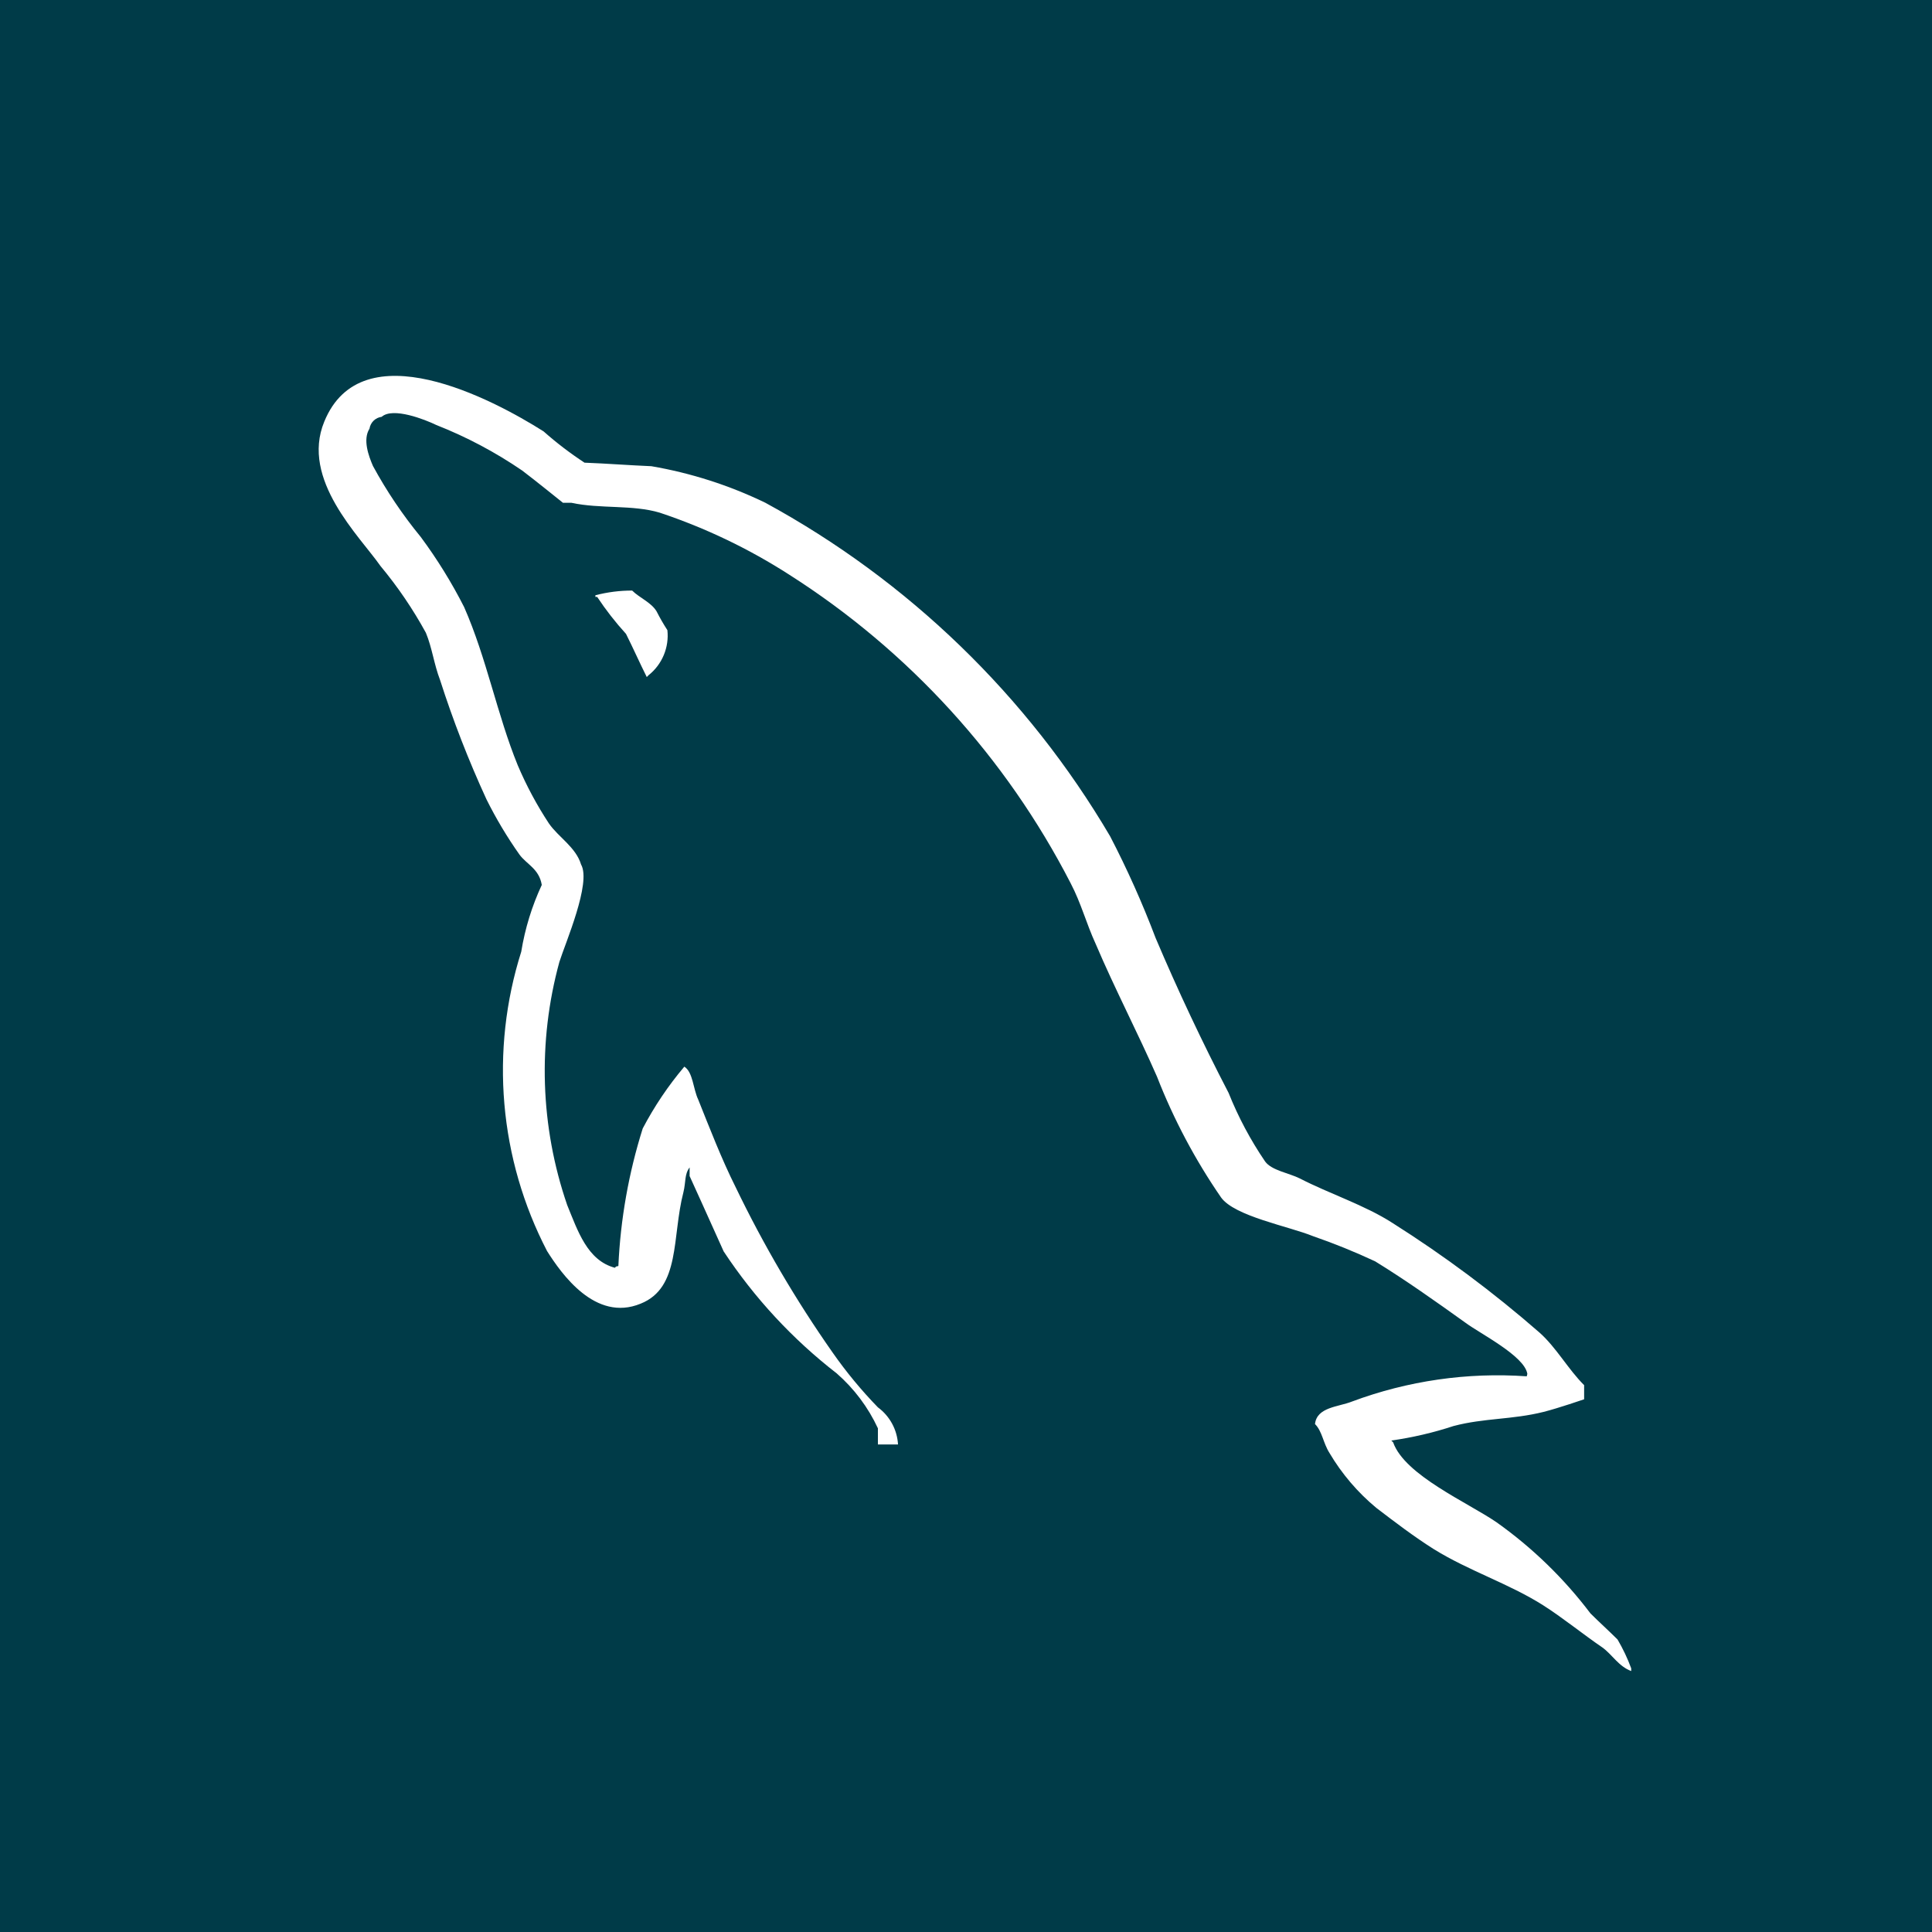
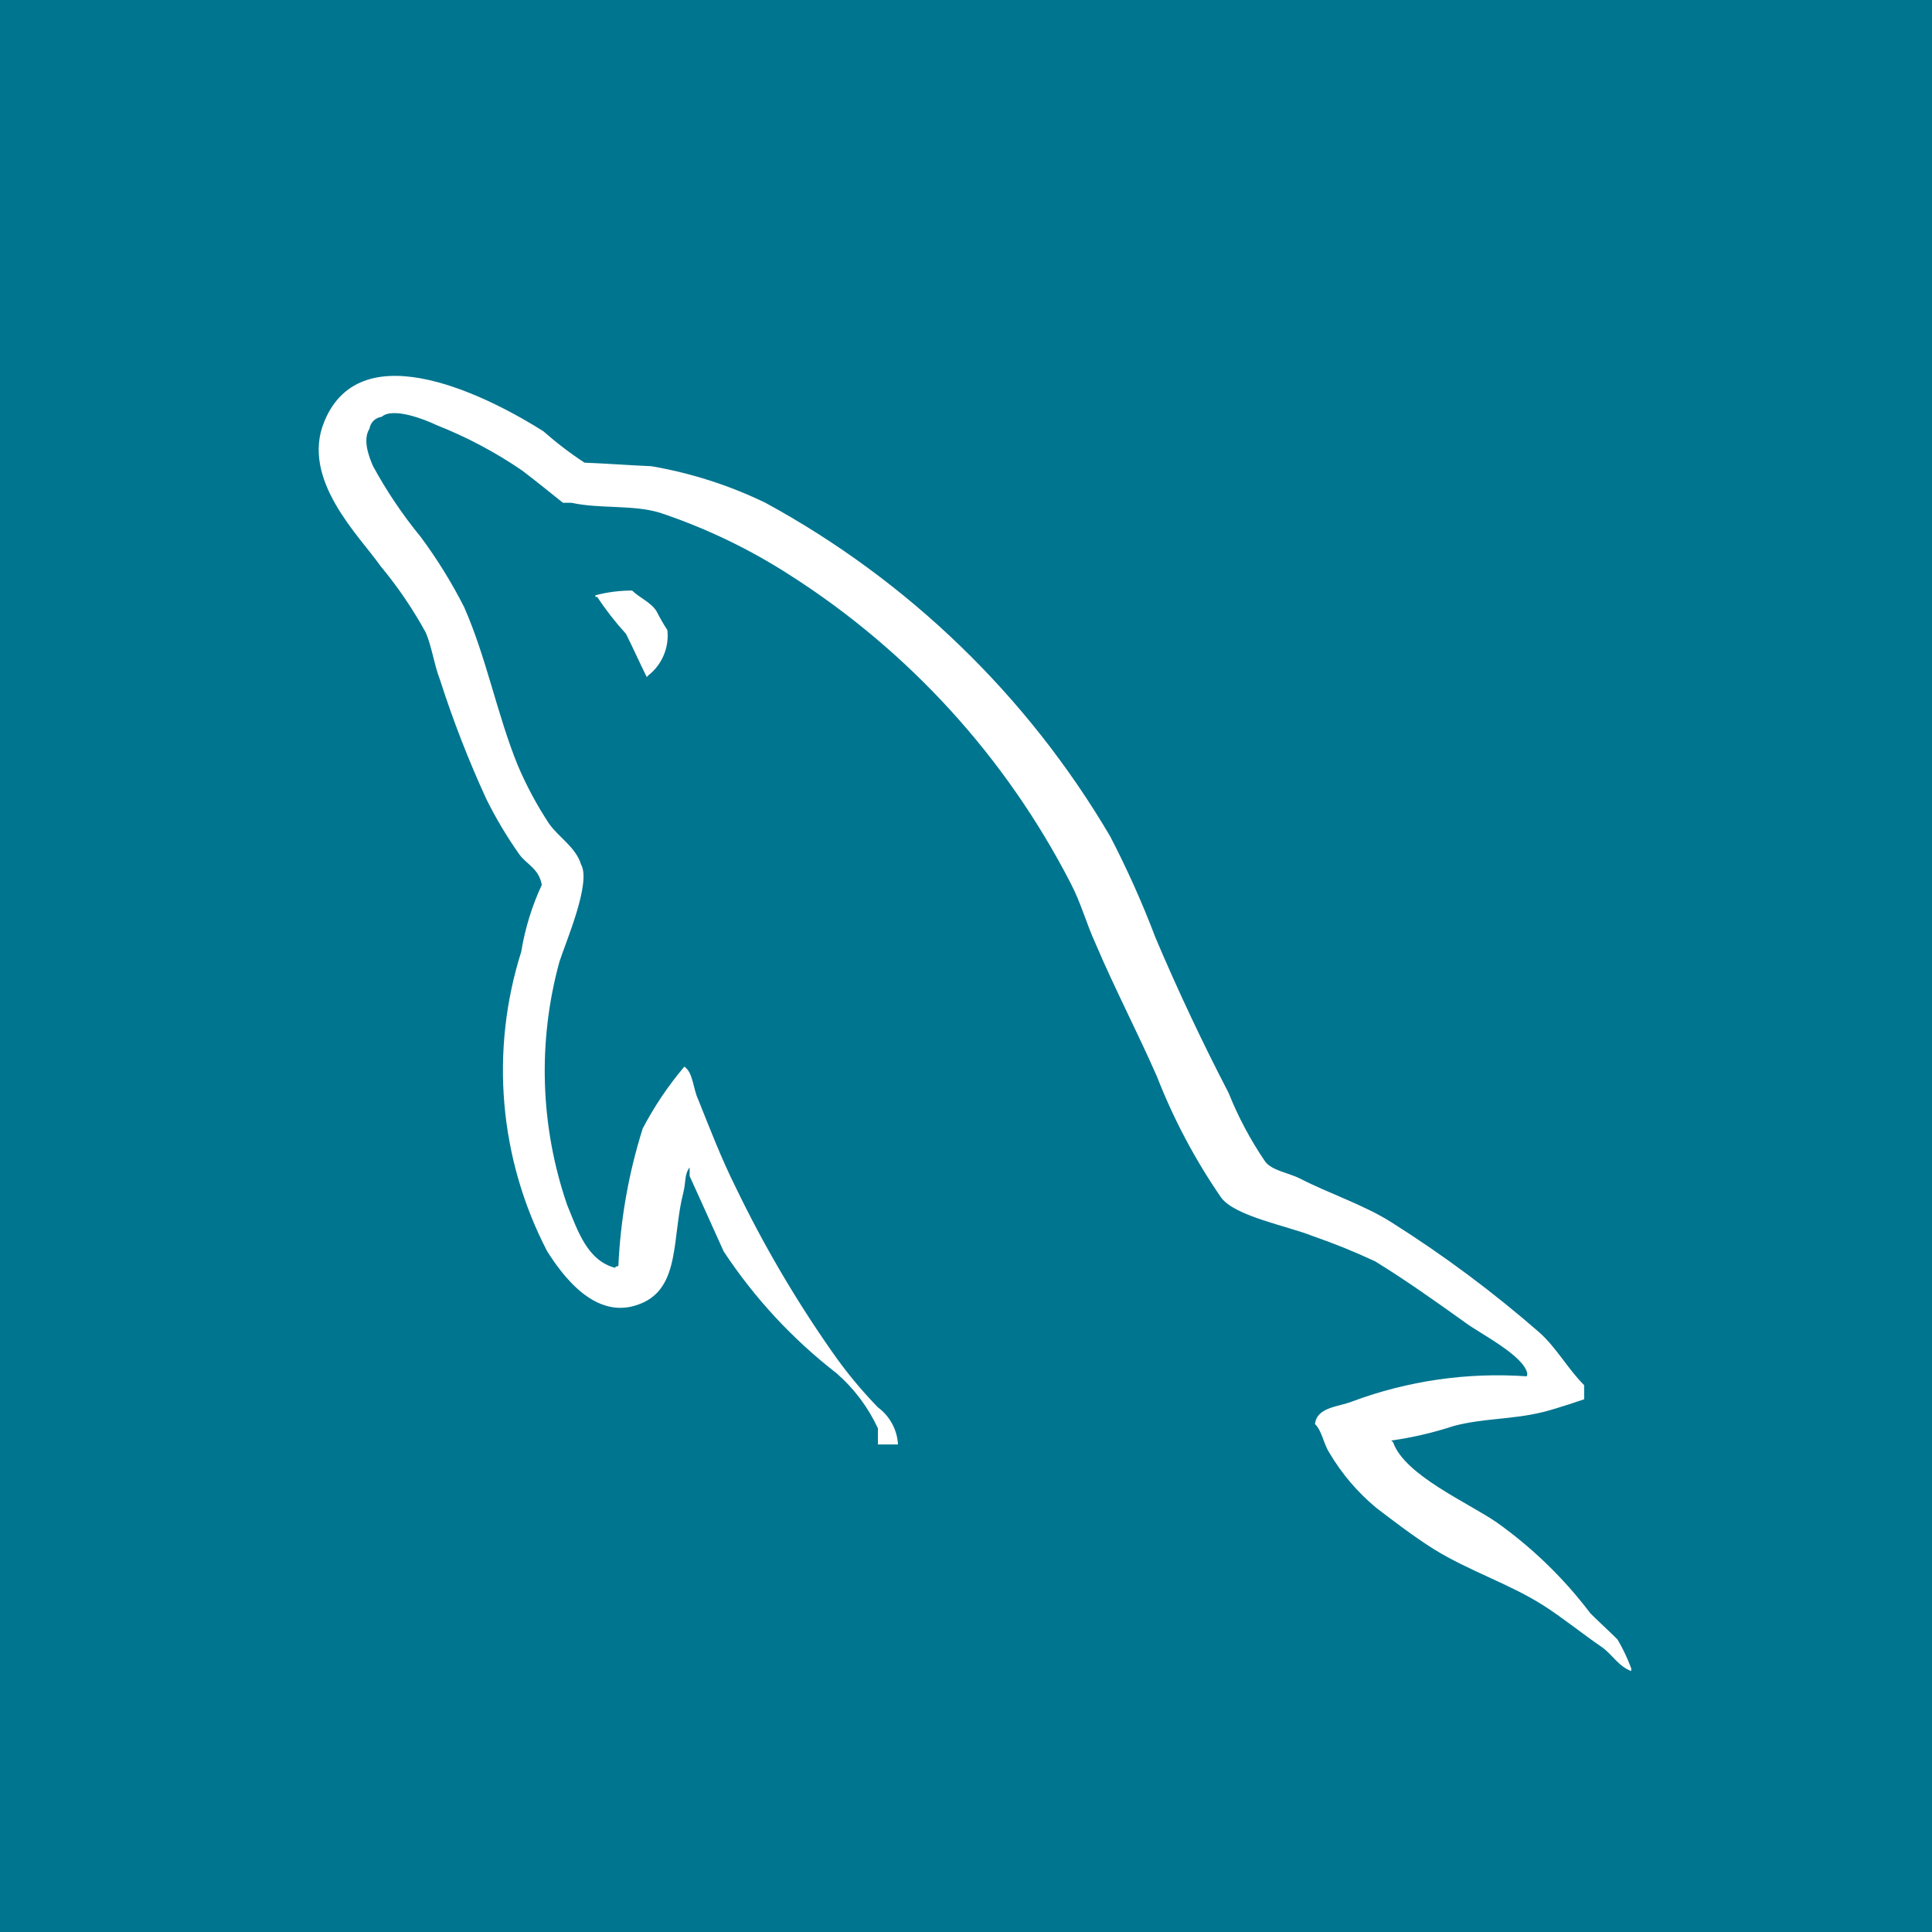
<svg xmlns="http://www.w3.org/2000/svg" width="159" height="159" viewBox="0 0 159 159" fill="none">
-   <rect width="159" height="159" fill="#003B48" />
+   <rect width="159" height="159" fill="#00758F" />
  <path fill-rule="evenodd" clip-rule="evenodd" d="M52.042 48.602C51.015 48.599 49.993 48.729 49 48.989V49.125H49.147C49.858 50.198 50.651 51.215 51.519 52.167C52.115 53.353 52.635 54.535 53.228 55.72L53.375 55.569C53.925 55.132 54.356 54.563 54.627 53.914C54.898 53.266 55.001 52.559 54.925 51.861C54.6 51.36 54.303 50.843 54.034 50.311C53.588 49.571 52.623 49.199 52.03 48.606" fill="white" />
  <path fill-rule="evenodd" clip-rule="evenodd" d="M125.648 113.268C120.76 112.925 115.855 113.633 111.264 115.345C110.151 115.791 108.377 115.791 108.222 117.197C108.818 117.79 108.888 118.747 109.411 119.573C110.426 121.291 111.731 122.821 113.267 124.095C114.817 125.28 116.367 126.462 118.014 127.501C120.901 129.287 124.167 130.322 126.981 132.1C128.616 133.139 130.243 134.472 131.879 135.588C132.692 136.181 133.208 137.138 134.246 137.525V137.301C133.941 136.477 133.564 135.682 133.119 134.925C132.378 134.189 131.634 133.519 130.89 132.779C128.717 129.904 126.116 127.38 123.179 125.292C120.804 123.657 115.611 121.417 114.654 118.705L114.503 118.553C116.241 118.307 117.954 117.908 119.622 117.36C122.141 116.693 124.439 116.845 127.031 116.197C128.221 115.899 130.371 115.159 130.371 115.159V113.996C129.046 112.679 128.097 110.916 126.702 109.672C122.906 106.359 118.862 103.343 114.604 100.651C112.329 99.182 109.396 98.237 106.974 96.985C106.098 96.543 104.649 96.326 104.118 95.59C102.914 93.823 101.905 91.93 101.111 89.944C98.943 85.77 96.938 81.514 95.101 77.184C94.018 74.327 92.77 71.536 91.362 68.826C84.566 57.272 74.757 47.783 62.985 41.375C60.014 39.937 56.856 38.925 53.604 38.368C51.767 38.291 49.938 38.147 48.105 38.077C46.922 37.302 45.796 36.442 44.738 35.504C40.545 32.85 29.772 27.146 26.688 34.698C24.712 39.468 29.625 44.157 31.311 46.579C32.732 48.287 33.984 50.128 35.05 52.078C35.566 53.325 35.713 54.647 36.213 55.953C37.288 59.305 38.565 62.589 40.037 65.787C40.824 67.368 41.731 68.886 42.75 70.329C43.343 71.139 44.366 71.492 44.587 72.828C43.774 74.575 43.205 76.425 42.897 78.327C41.616 82.372 41.145 86.63 41.51 90.857C41.875 95.085 43.069 99.199 45.024 102.964C46.187 104.797 48.985 108.831 52.724 107.289C56.022 105.971 55.289 101.79 56.242 98.128C56.459 97.241 56.316 96.66 56.754 96.075V96.787C56.754 96.787 58.626 100.899 59.556 102.988C62.085 106.82 65.227 110.211 68.856 113.024C70.291 114.277 71.448 115.818 72.25 117.546V118.875H73.905C73.87 118.276 73.704 117.691 73.418 117.164C73.132 116.636 72.733 116.178 72.25 115.822C70.893 114.425 69.65 112.922 68.534 111.327C65.501 107.007 62.826 102.446 60.536 97.69C59.373 95.365 58.393 92.816 57.463 90.495C57.037 89.599 57.037 88.247 56.32 87.782C54.996 89.348 53.848 91.054 52.895 92.87C51.737 96.54 51.064 100.345 50.891 104.189C50.608 104.266 50.748 104.189 50.608 104.336C48.326 103.735 47.539 101.267 46.679 99.174C44.457 92.721 44.233 85.747 46.036 79.164C46.532 77.595 48.682 72.65 47.822 71.15C47.392 69.721 45.962 68.903 45.179 67.775C44.18 66.258 43.32 64.654 42.61 62.982C40.909 58.812 40.049 54.163 38.197 49.962C37.171 47.942 35.977 46.012 34.628 44.192C33.135 42.374 31.818 40.419 30.695 38.352C30.338 37.527 29.838 36.179 30.408 35.28C30.446 35.03 30.565 34.8 30.746 34.623C30.927 34.447 31.161 34.335 31.412 34.303C32.334 33.482 34.98 34.528 35.907 34.977C38.396 35.957 40.767 37.214 42.974 38.724C43.974 39.476 46.33 41.379 46.33 41.379H47.028C49.399 41.894 52.065 41.522 54.297 42.193C58.055 43.445 61.642 45.164 64.973 47.308C74.791 53.566 82.772 62.318 88.103 72.669C88.994 74.371 89.37 75.932 90.184 77.707C91.734 81.35 93.671 85.07 95.221 88.611C96.588 92.115 98.357 95.449 100.491 98.547C101.599 100.097 106.052 100.918 108.055 101.732C109.795 102.334 111.502 103.026 113.17 103.805C115.693 105.355 118.208 107.142 120.583 108.843C121.765 109.734 125.473 111.586 125.698 113.07" fill="white" />
</svg>
